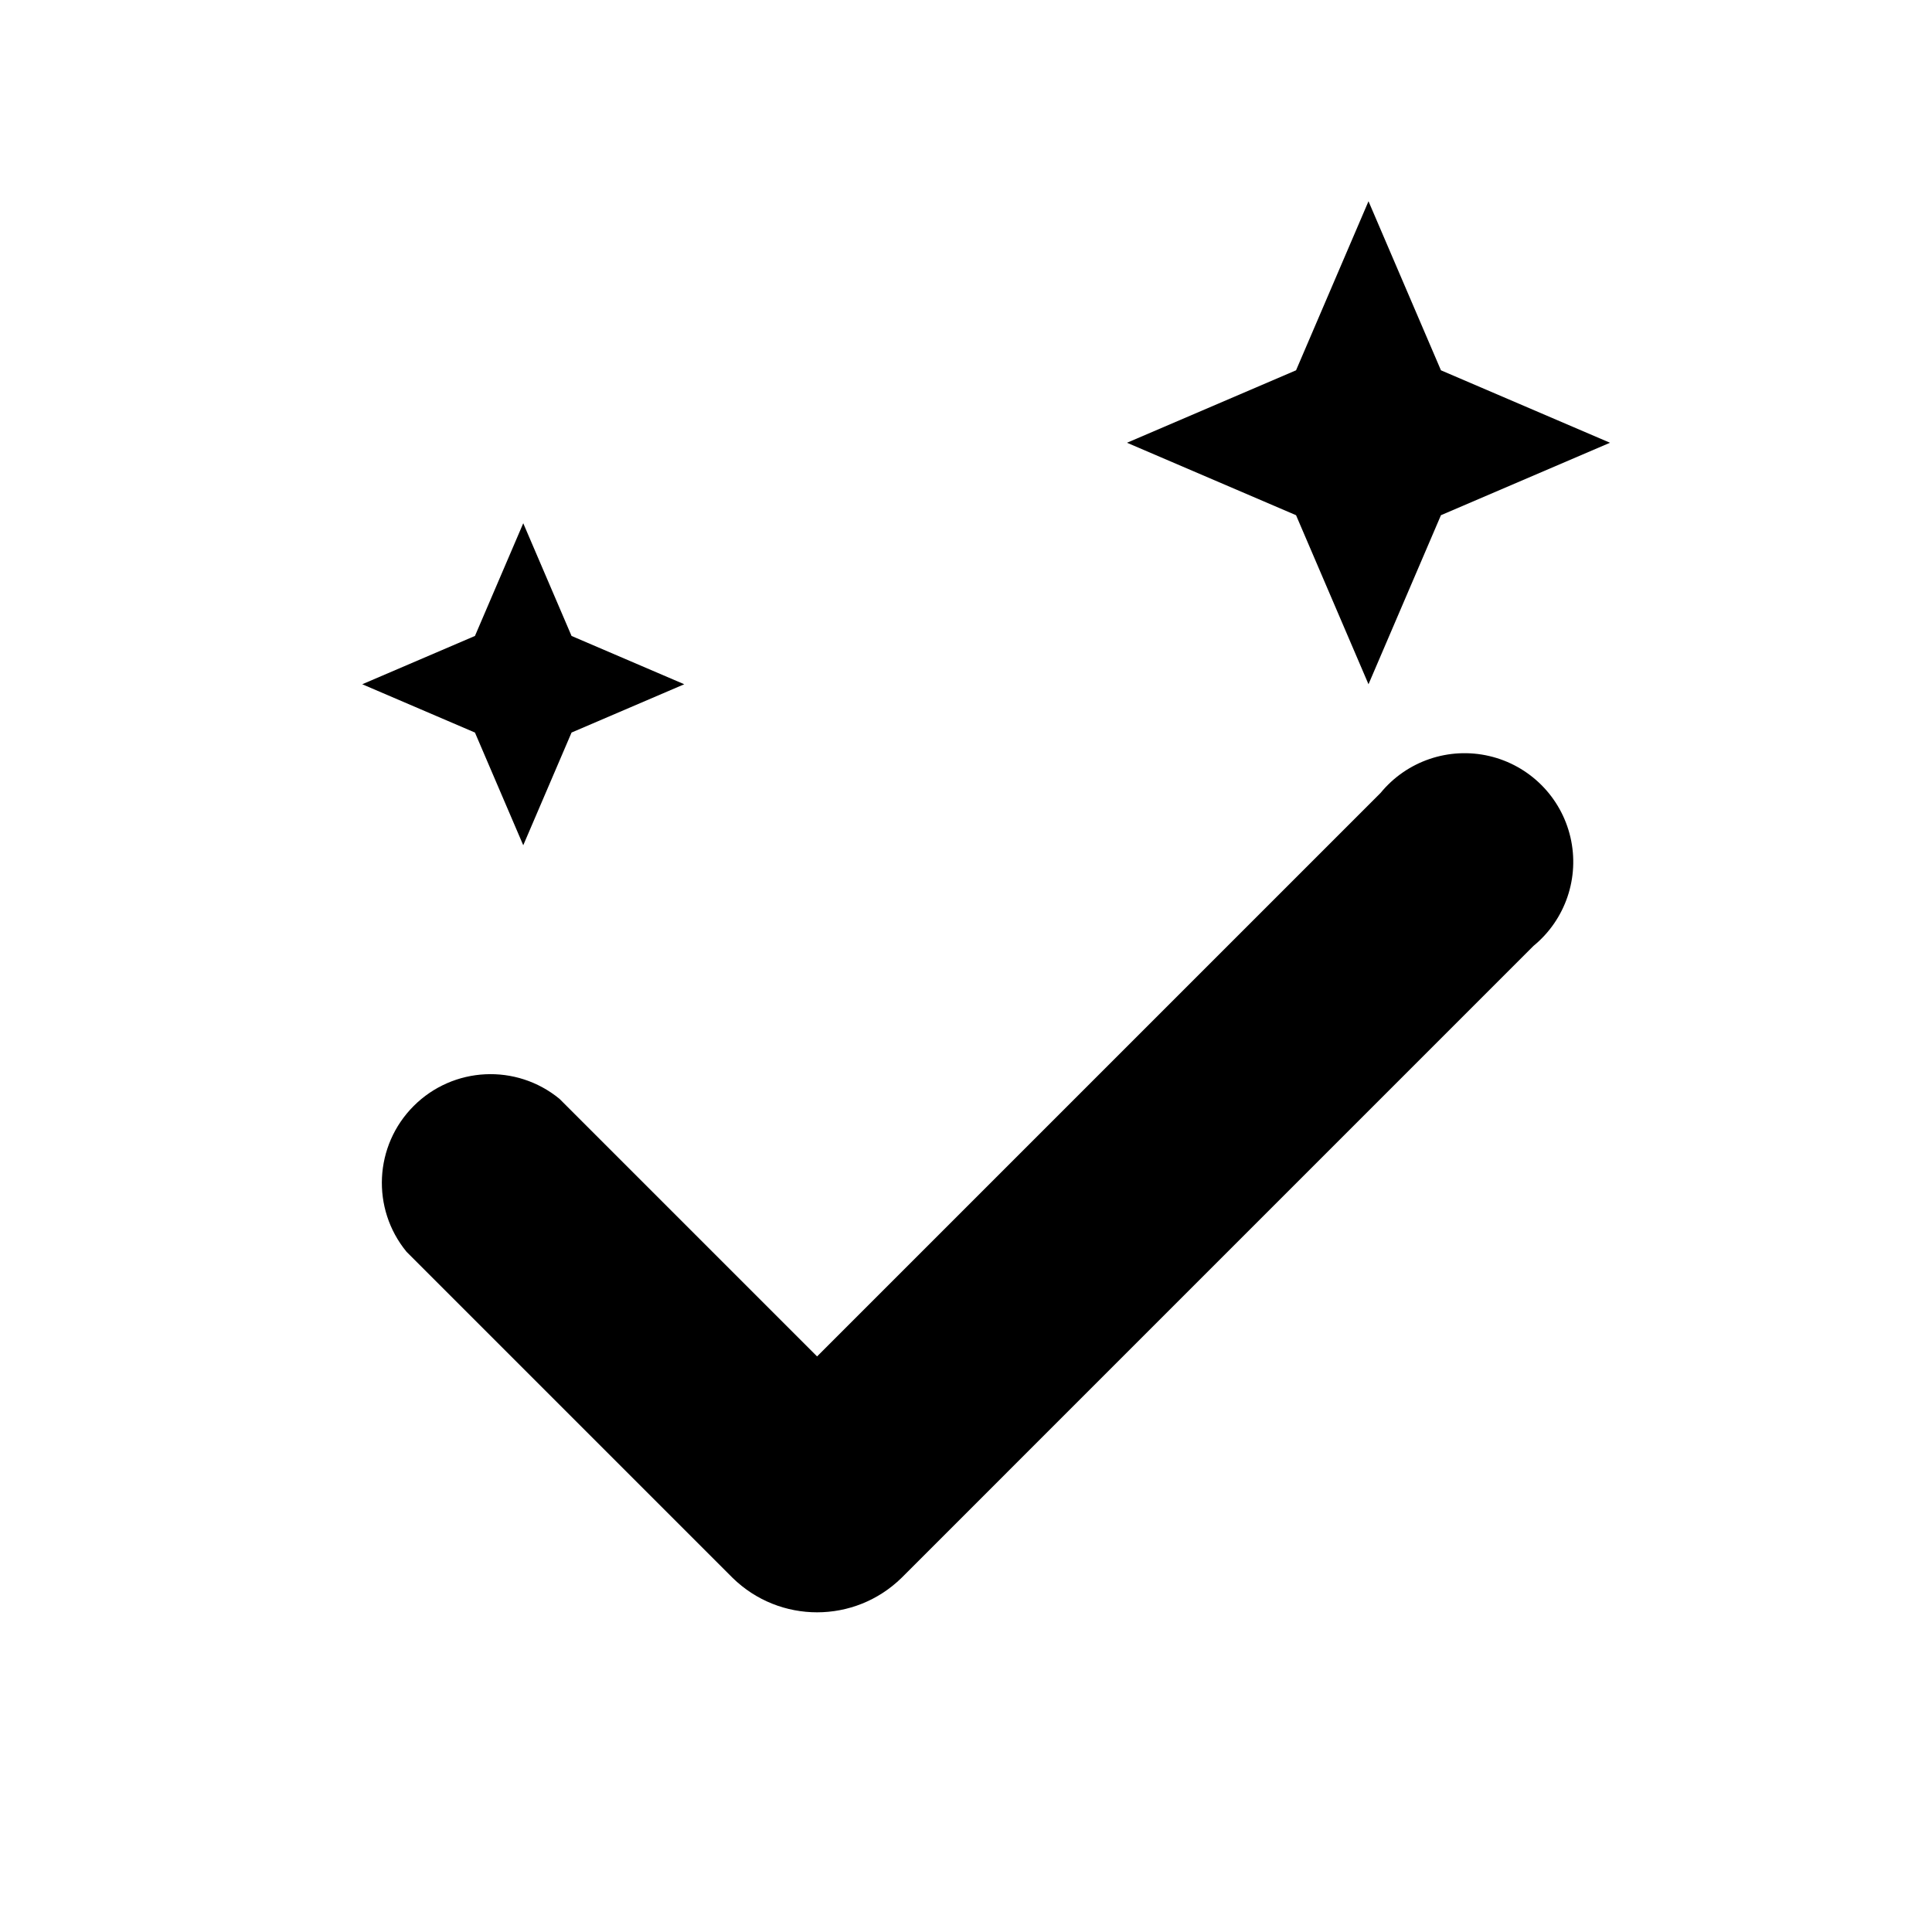
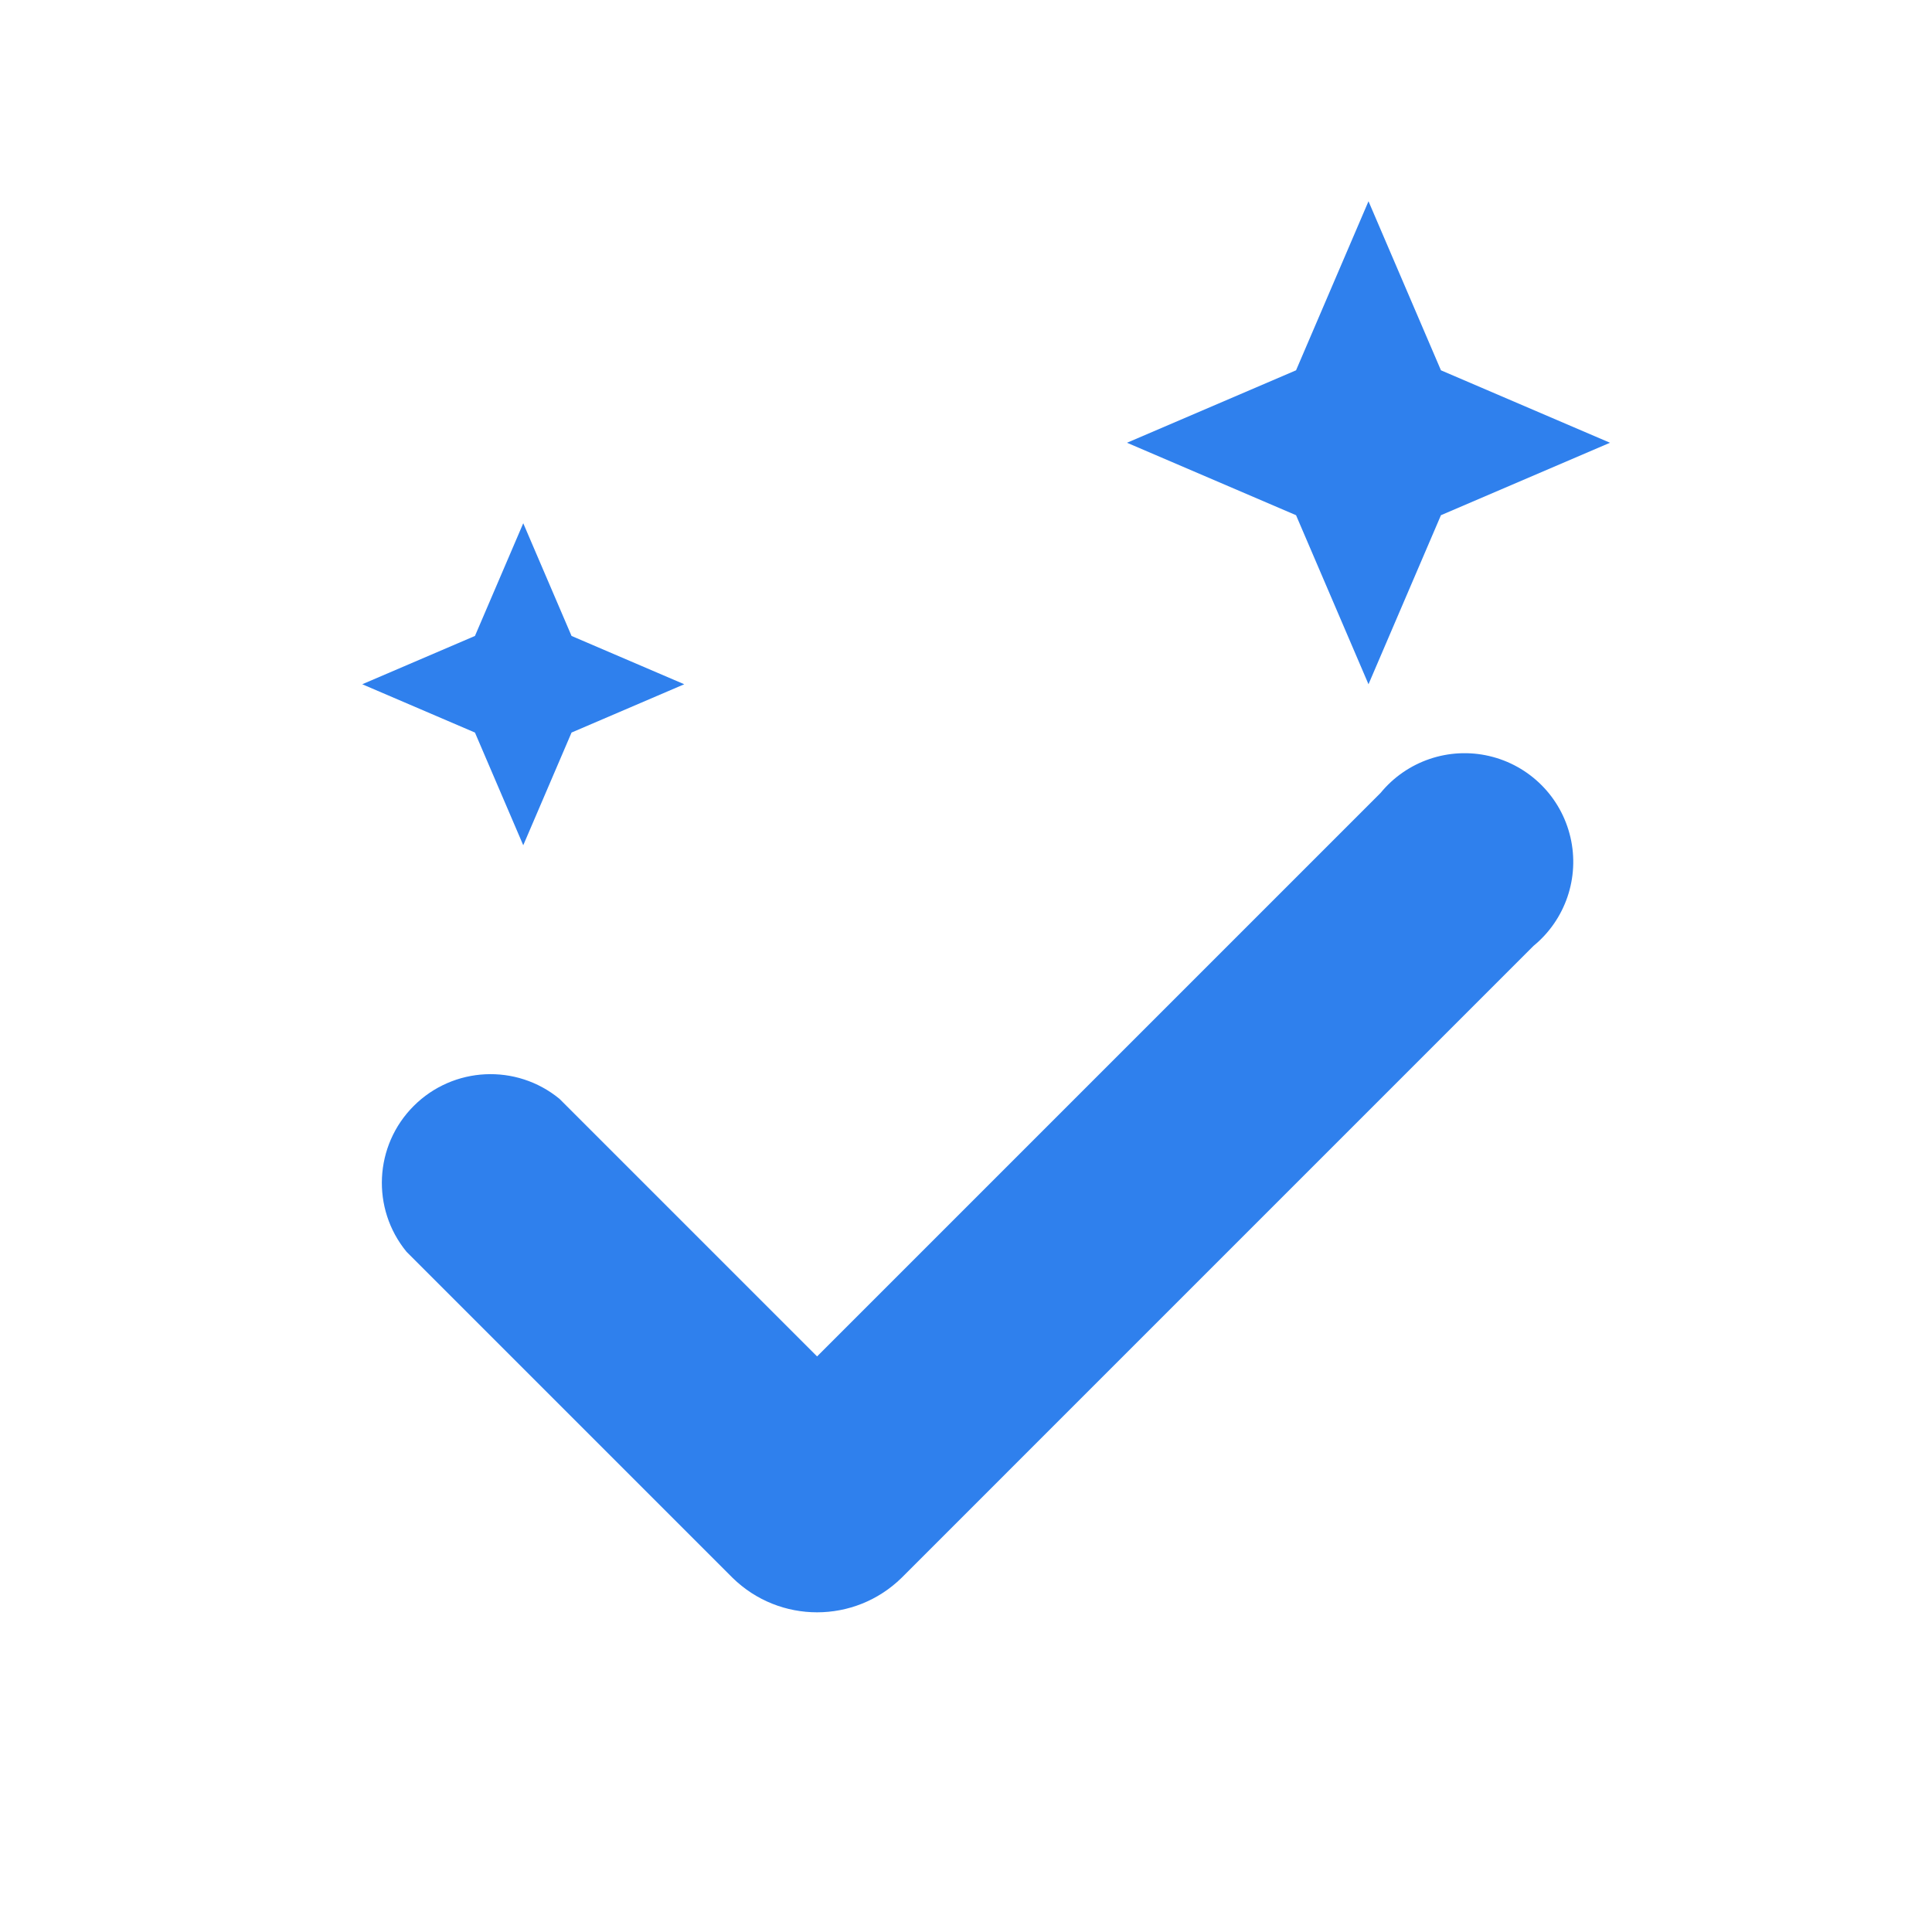
<svg xmlns="http://www.w3.org/2000/svg" viewBox="0 0 48 48" aria-hidden="true">
-   <path fill="currentColor" d="M22.4 39.2a3 3 0 0 1-4.2 0l-8.1-8.1a2.7 2.7 0 0 1 3.8-3.8l6.4 6.4 14-14a2.7 2.7 0 1 1 3.8 3.8L22.4 39.2ZM13 21l-1.2-2.8L9 17l2.8-1.2L13 13l1.2 2.8L17 17l-2.8 1.2L13 21Zm21-4-1.8-4.2L28 11l4.2-1.8L34 5l1.8 4.2L40 11l-4.2 1.8L34 17Z" />
+   <path fill="#2F80ED" d="M22.4 39.2a3 3 0 0 1-4.2 0l-8.1-8.1a2.7 2.7 0 0 1 3.8-3.8l6.4 6.4 14-14a2.7 2.7 0 1 1 3.8 3.8L22.4 39.2ZM13 21l-1.2-2.8L9 17l2.8-1.2L13 13l1.2 2.8L17 17l-2.8 1.2L13 21Zm21-4-1.8-4.2L28 11l4.2-1.8L34 5l1.8 4.2L40 11l-4.2 1.8L34 17Z" />
</svg>
